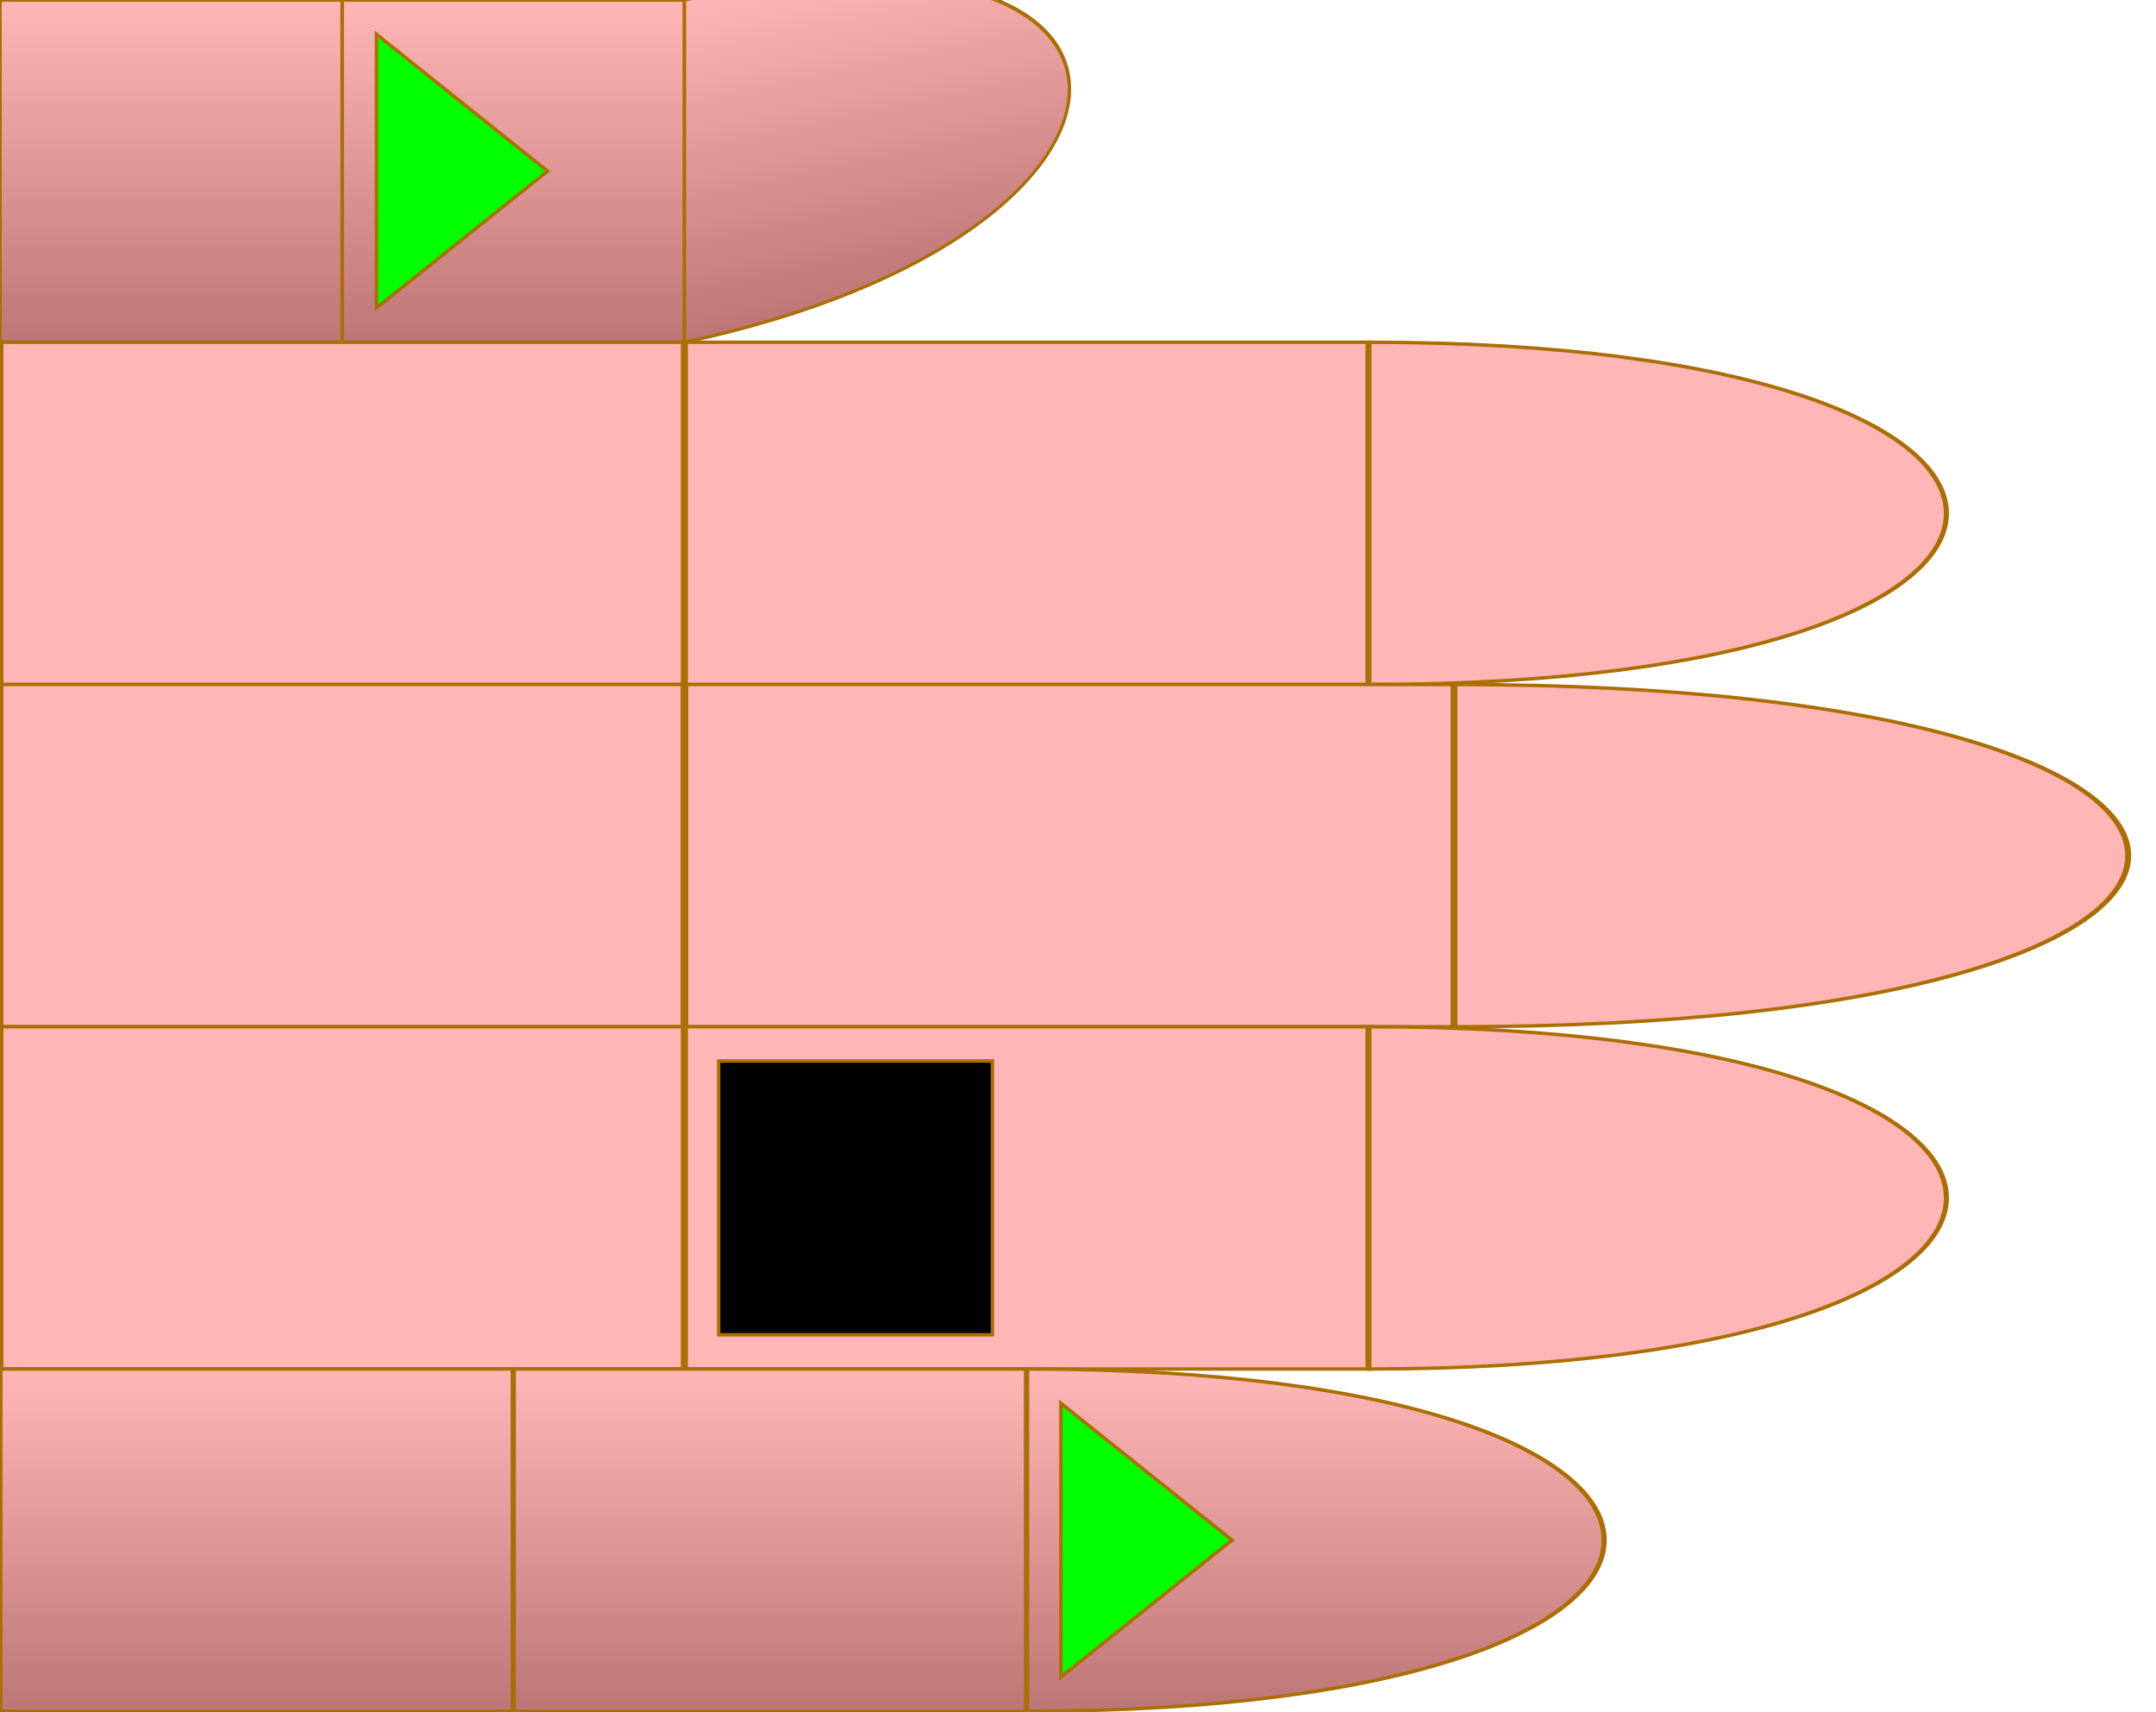
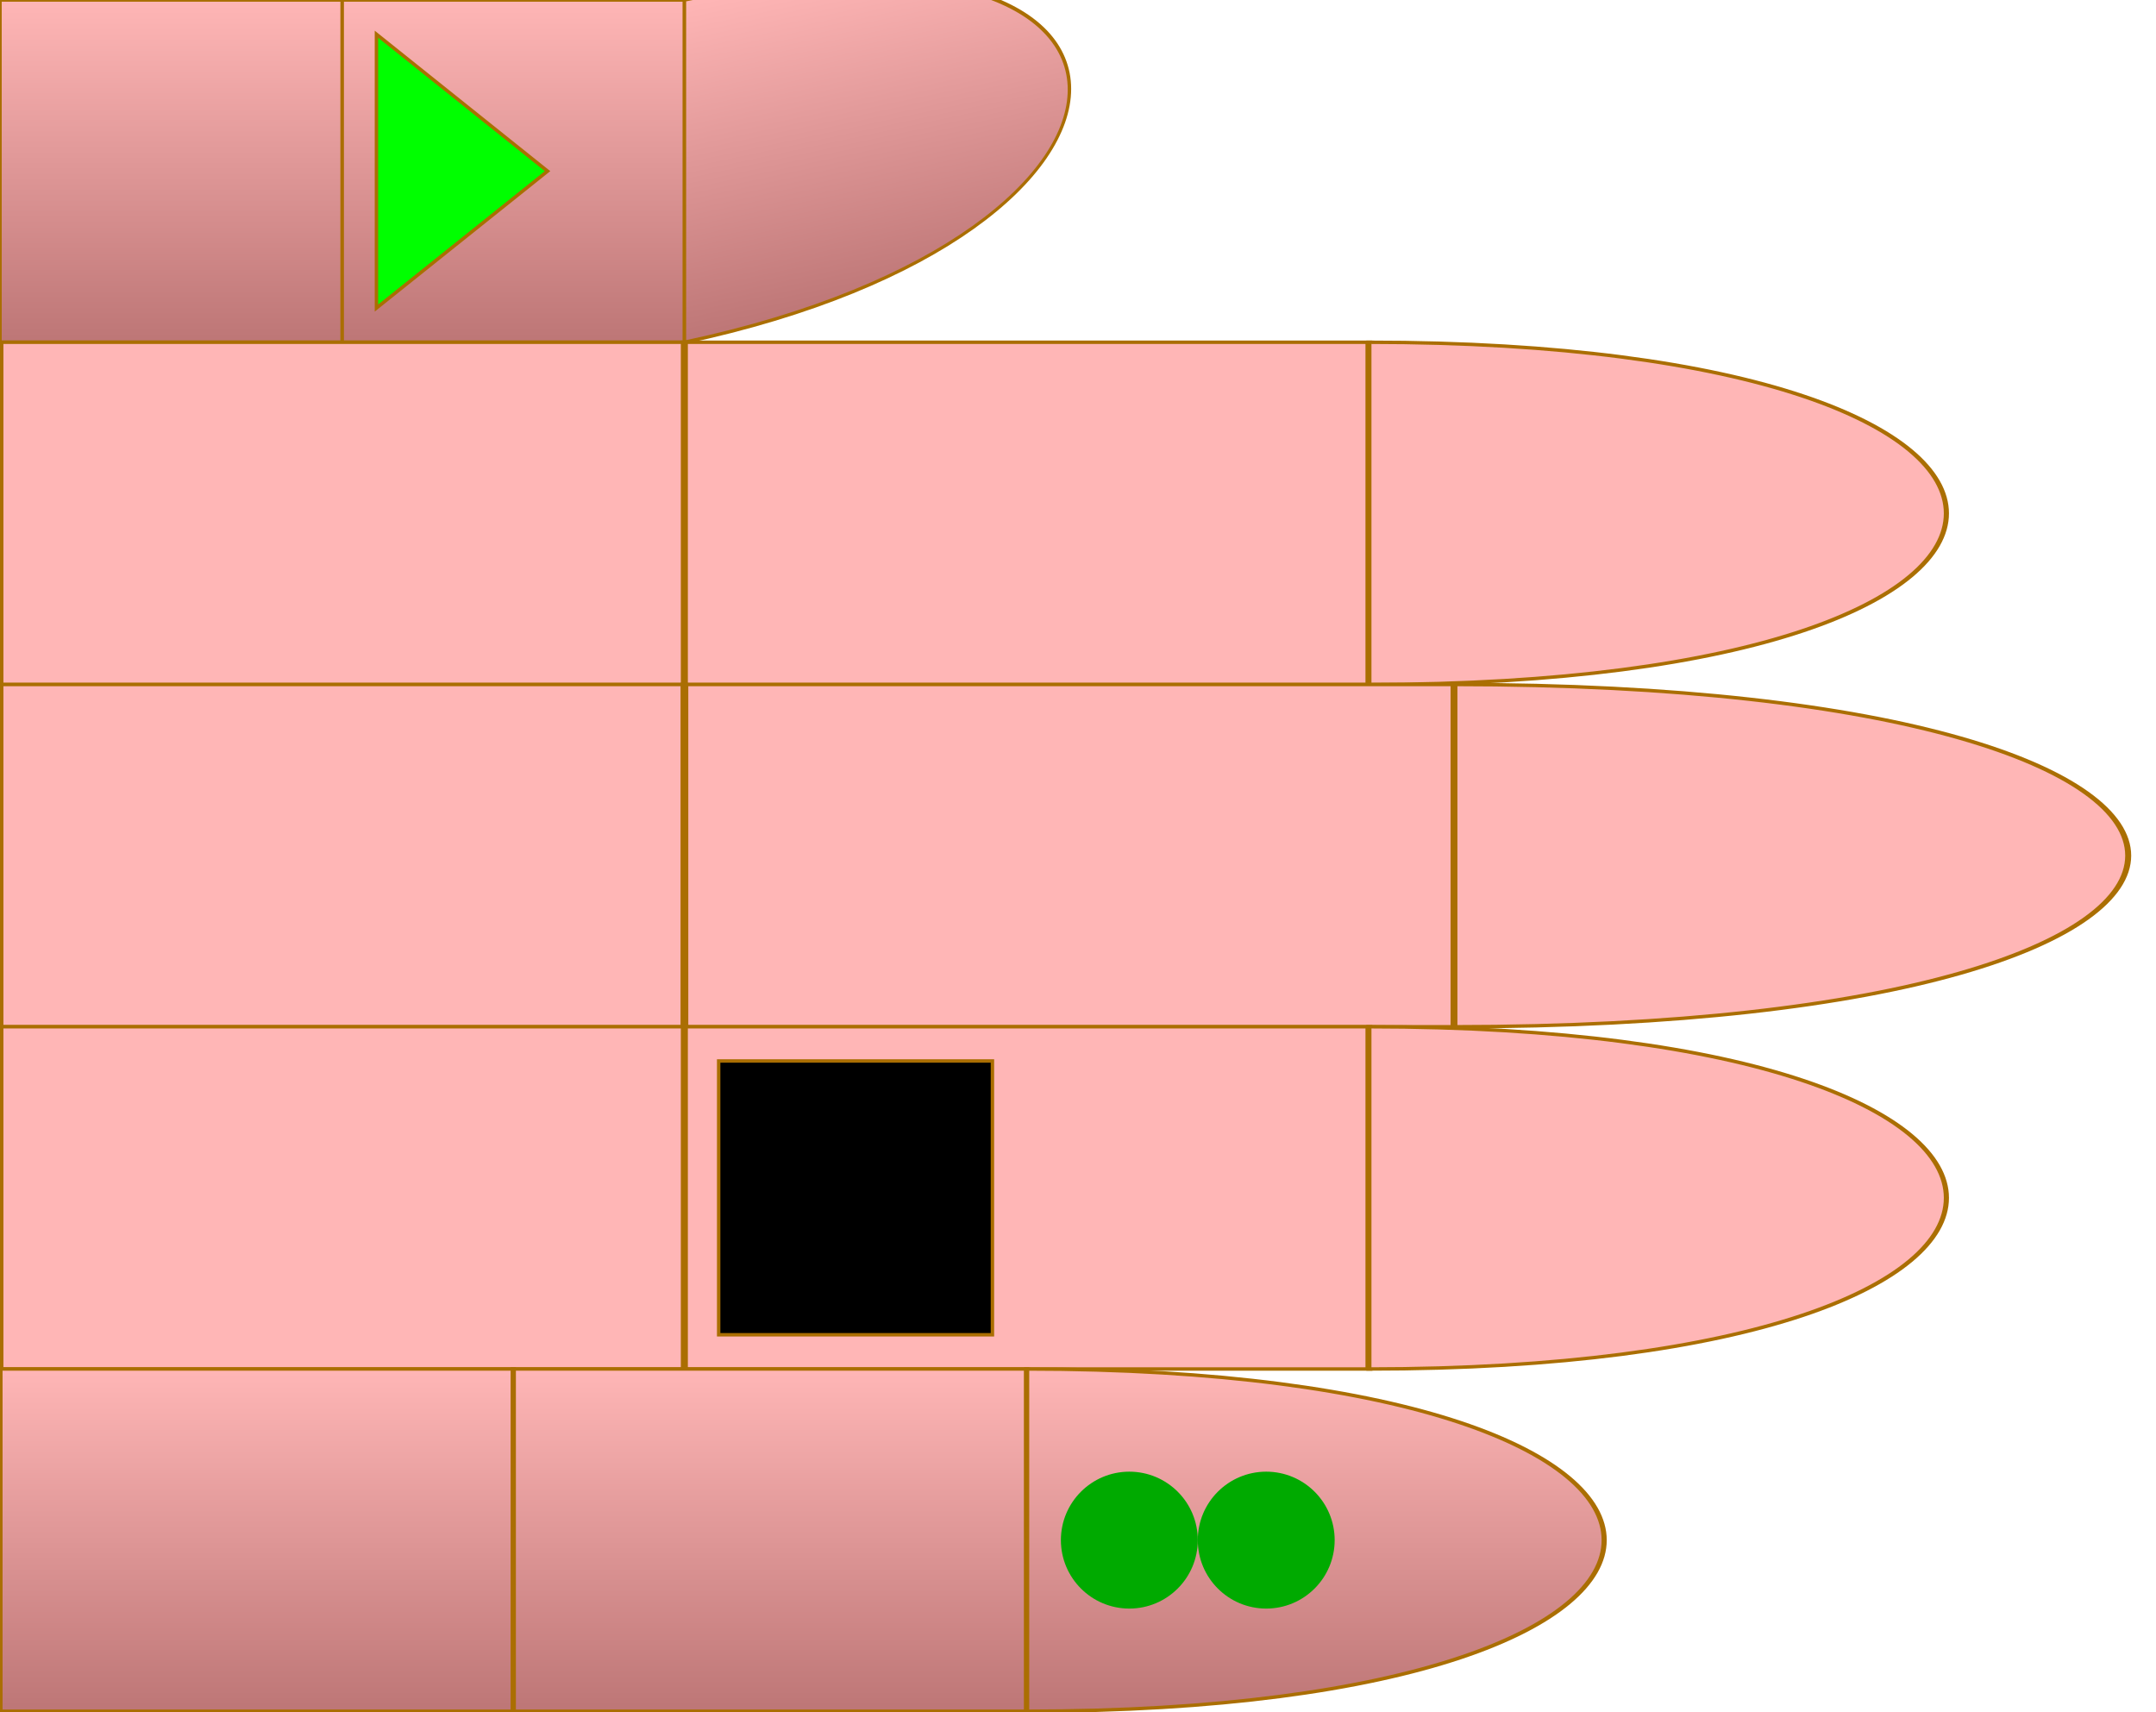
<svg xmlns="http://www.w3.org/2000/svg" id="chord-hand" viewBox="0 0 63 50" width="630" height="500">
  <style>
        #hand g use {
            stroke: #aa6e02 ;
            stroke-width: 0.1px;
        }
        #thumb {
            fill: url("#thumbGradient");
        }
        #index {
            fill: #ffb6b6ff;
        }
        #middle {
            fill: #ffb6b6ff;
        }
        #ring {
            fill: #ffb6b6ff;
        }
        #pinky {
            fill: url("#thumbGradient");
        }
    </style>
  <defs>
    <linearGradient id="thumbGradient" x1="1" x2="1" y1="0" y2="1">
      <stop offset="0%" stop-color="#ffb6b6ff" />
      <stop offset="100%" stop-color="#BD7676" />
    </linearGradient>
    <linearGradient id="fingerGradient" x1="1" x2="1" y1="0" y2="1">
      <stop offset="0%" stop-color="#BD7676" />
      <stop offset="50%" stop-color="#ffb6b6ff" />
      <stop offset="100%" stop-color="#BD7676" />
    </linearGradient>
    <radialGradient id="roundTipGradient" cx="50%" cy="50%" r="50%" fx="50%" fy="50%">
      <stop offset="0%" stop-color="#ffb6b6ff" />
      <stop offset="100%" stop-color="#BD7676" />
    </radialGradient>
    <path id="phalange" d="                 M 0 0                  L 10 0                 L 10 10                 L 0 10                 Z" stroke-width="useCurrent" stroke="useCurrent" />
    <path id="tip" d="                 M 0 0                  C 15 0, 15 10, 0 10                 L 0 10                 Z" stroke-width="useCurrent" stroke="useCurrent" />
    <circrle id="round-tip" cx="0" cy="5" r="5" fill="url('#roundTipGradient')" />
    <polygon id="start" points="1,1 6,5 1,9" fill="#0F0F" z-index="1010" />
    <rect id="start-stop" y="1" x="6" width="3" height="8" fill="#000F" z-index="1000" />
    <rect id="stop" y="1" width="8" height="8" fill="#000F" z-index="1000" />
    <circle id="dot" cx="3" cy="5" r="2" stroke="none" />
  </defs>
  <g id="hand" viewBox="0 0 63 50" x="0" y="0">
    <g id="thumb">
      <use id="me" href="#phalange" transform="translate(0,0)" />
      <use id="mf" href="#phalange" transform="translate(10,0)" />
      <use id="pf" href="#tip" transform="translate(20,0) scale(1,1) skewY(-12)" />
      <use id="shift-start" href="#start" x="10" />
    </g>
    <g id="index" transform="translate(0,10)">
      <use id="me" href="#phalange" transform="translate(0,0) scale(2,1)" />
      <use id="mf" href="#phalange" transform="translate(20,0) scale(2,1) " />
      <use id="pf" href="#tip" transform="translate(40,0) scale(1.5,1) " />
    </g>
    <g id="middle" transform="translate(0,20)">
      <use id="me" href="#phalange" transform="translate(0,0) scale(2,1) " />
      <use id="mf" href="#phalange" transform="translate(20,0) scale(2.25,1) " />
      <use id="pf" href="#tip" transform="translate(42.5,0) scale(1.75,1) " />
    </g>
    <g id="ring" transform="translate(0,30)">
      <use id="me" href="#phalange" transform="translate(0,0) scale(2,1) " />
      <use id="mf" href="#phalange" transform="translate(20,0) scale(2,1) " />
      <use id="pf" href="#tip" transform="translate(40,0) scale(1.5,1) " />
      <use id="stop" href="#stop" x="21" />
    </g>
    <g id="pinky" transform="translate(0,40)">
      <use id="me" href="#phalange" transform="translate(0,0) scale(1.5,1) " />
      <use id="mf" href="#phalange" transform="translate(15,0) scale(1.5,1) " />
      <use id="pf" href="#tip" transform="translate(30,0) scale(1.5,1) " />
-       <use id="start" href="#start" x="30" />
+       <use id="dot2" href="#dot" x="34" fill="#0A0F">2</use>
+       <use id="dot1" href="#dot" x="30" fill="#0A0F" />
    </g>
  </g>
</svg>
